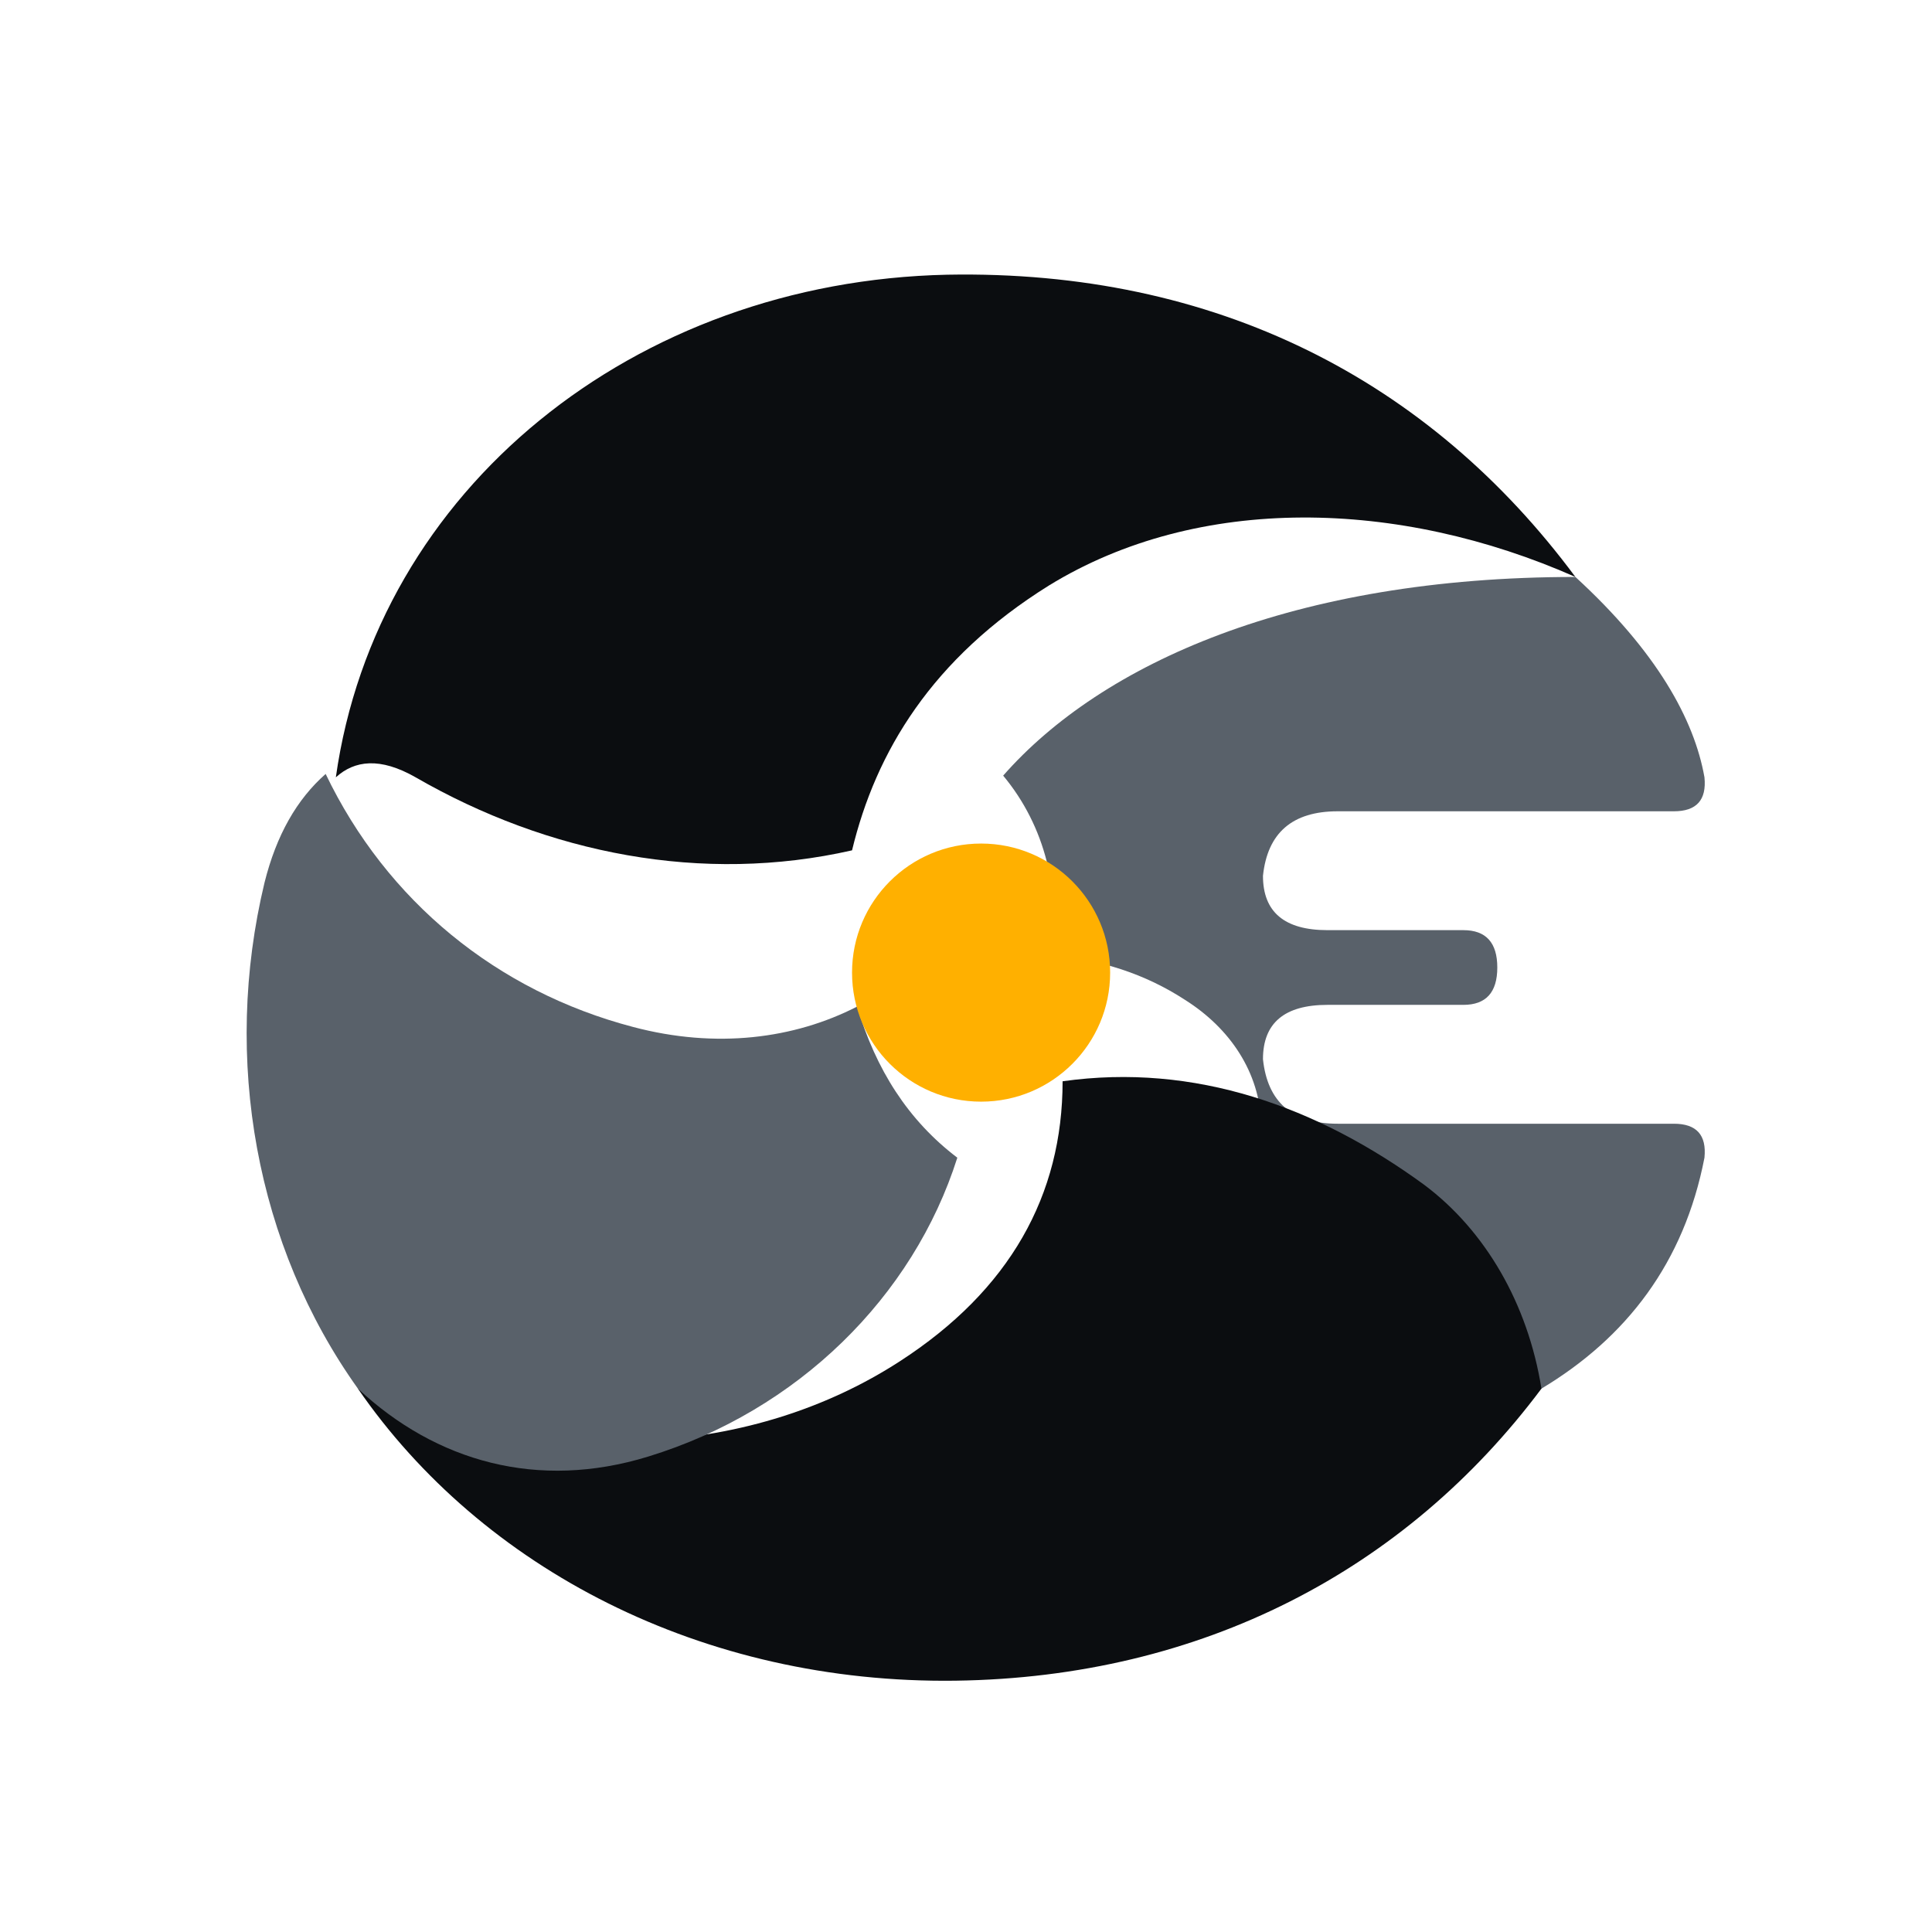
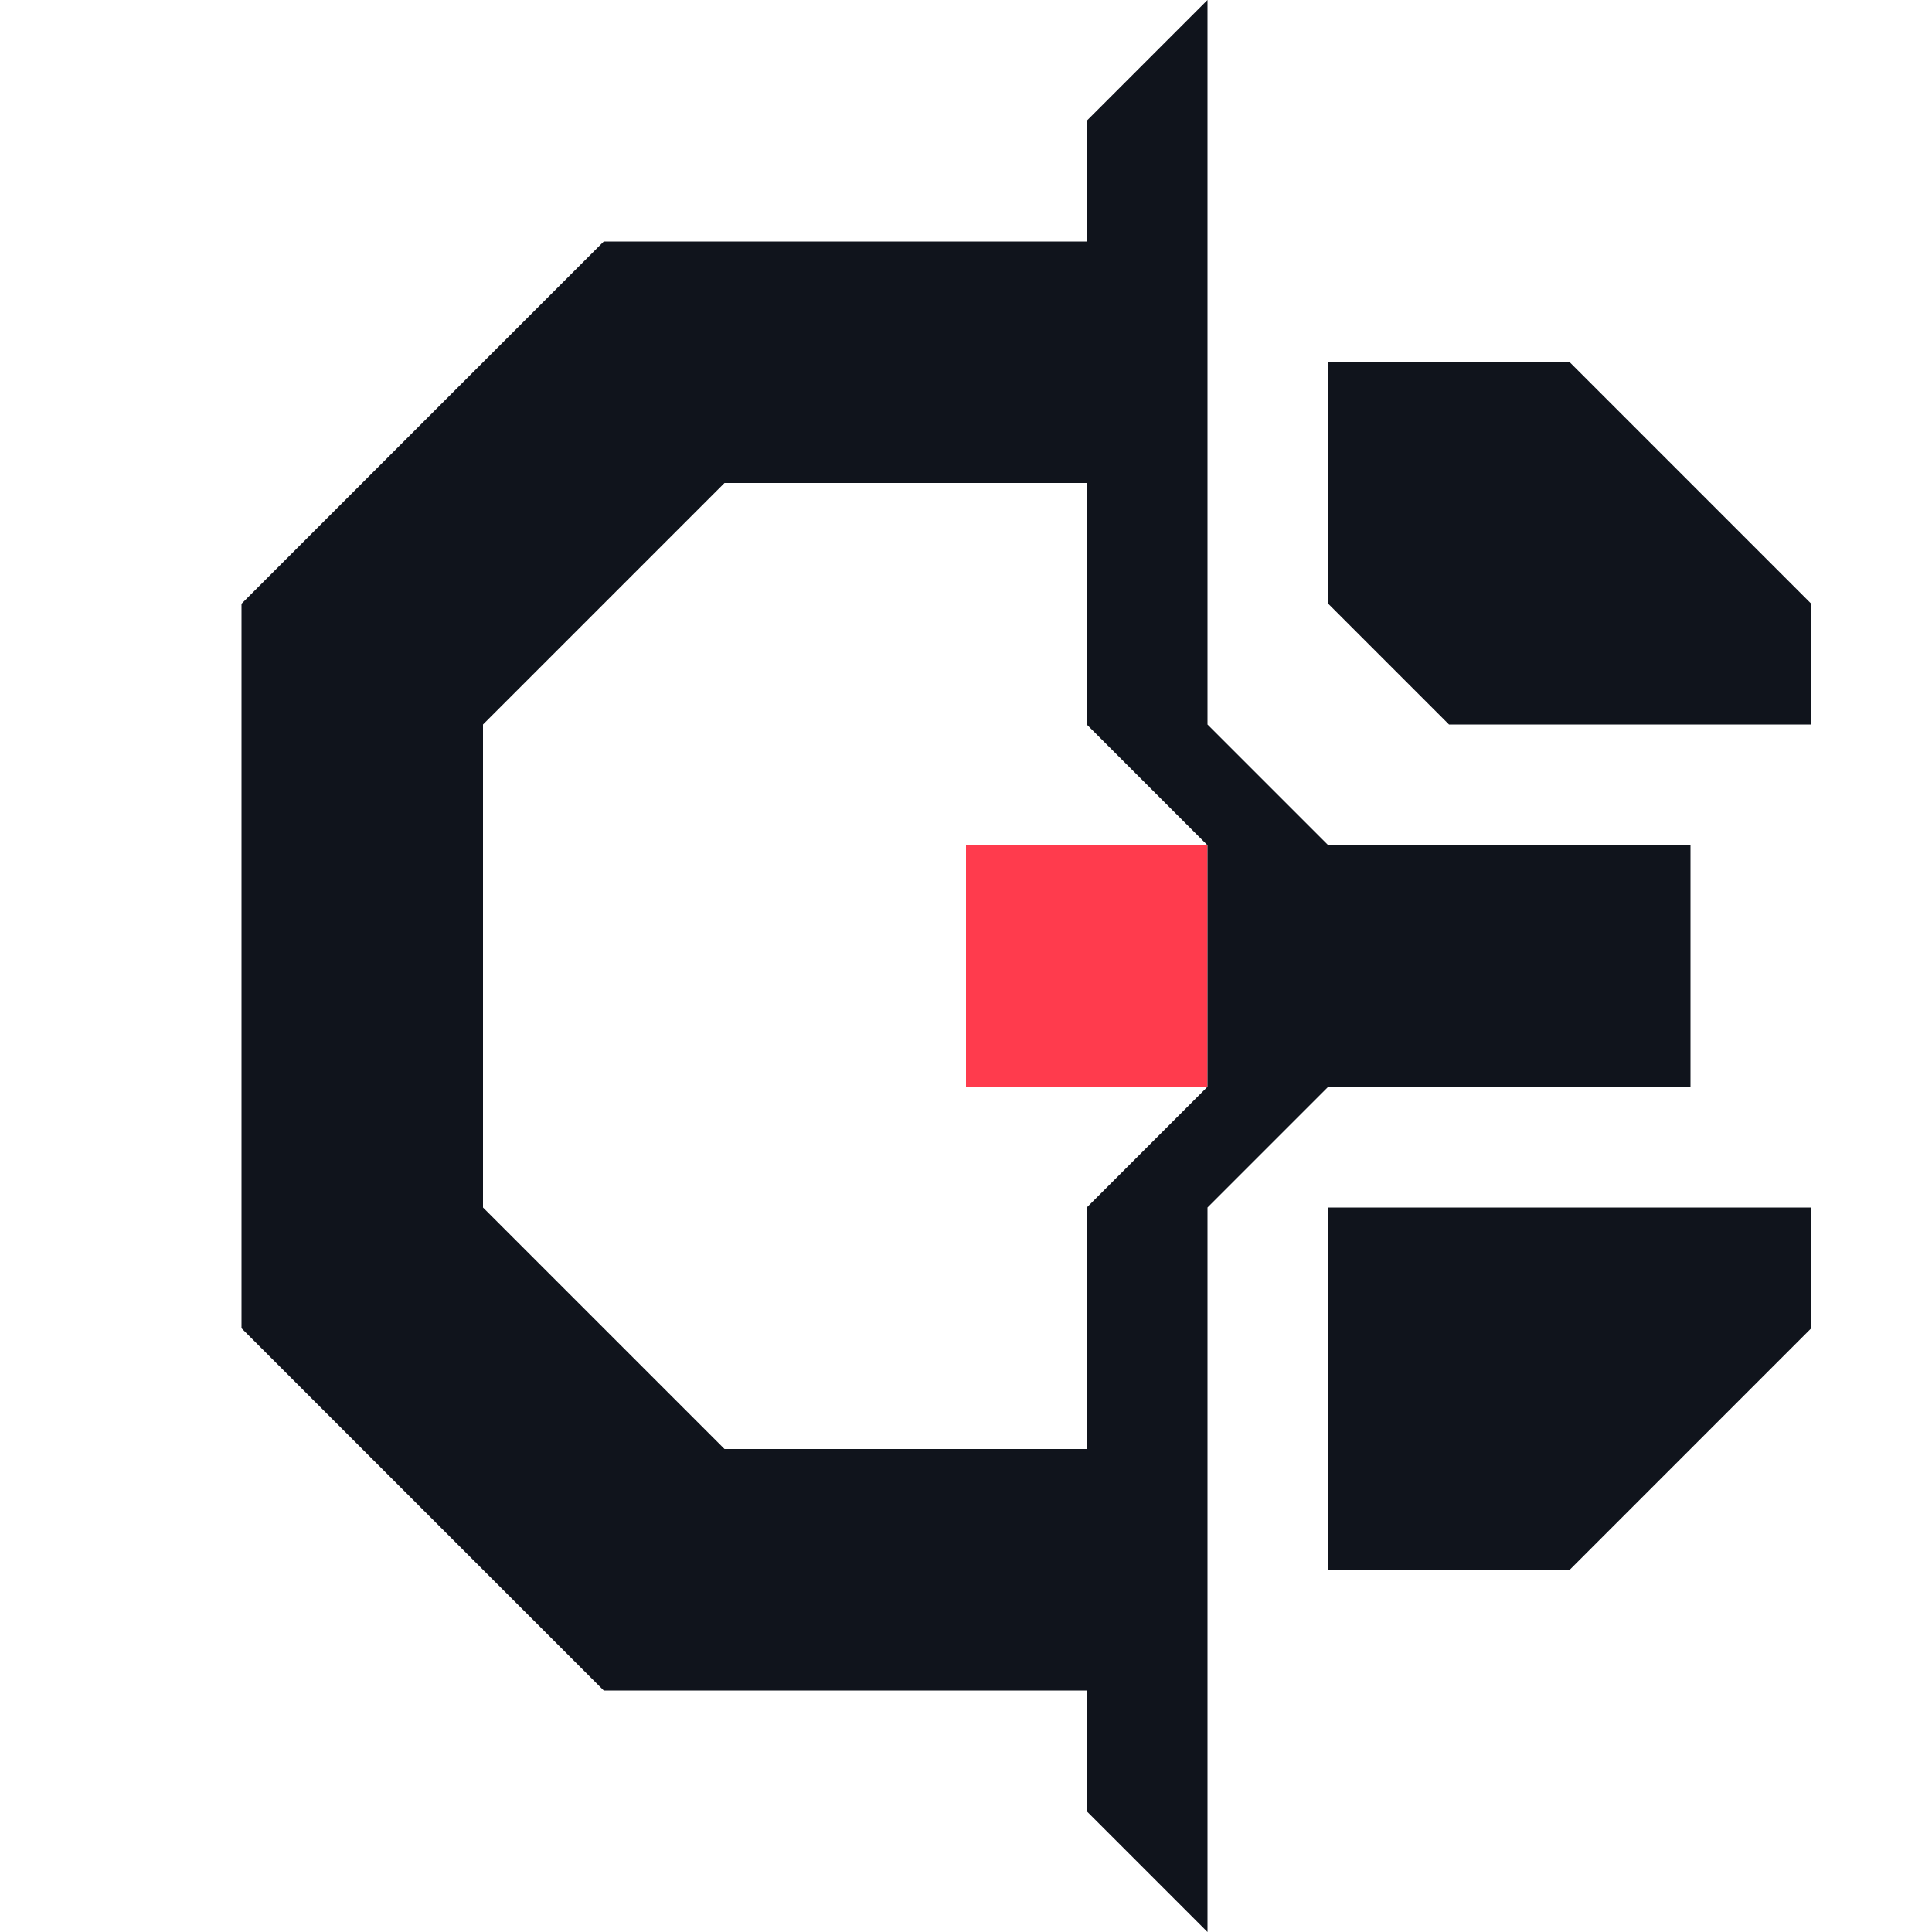
- <svg xmlns="http://www.w3.org/2000/svg" width="1024" height="1024" viewBox="0 0 1024 1024" role="img" aria-labelledby="title desc">
-   <g id="chaos-engine-micro" data-geometry="17d4c5c2b655f876" transform="translate(52 52) scale(.9)">
-     <path d="M140 400 C164 230 316 108 500 104 C658 101 784 166 870 282 C766 236 648 233 560 287 C491 330 458 385 444 443 C356 463 265 445 187 400 C166 388 151 390 140 400 Z" fill="#0B0D10" />
-     <path d="M870 282 C918 326 940 366 946 400 Q948 420 928 420 L730 420 Q690 420 686 458 Q686 490 724 490 L804 490 Q824 490 824 512 Q824 534 804 534 L724 534 Q686 534 686 566 Q690 604 730 604 L928 604 Q948 604 946 624 C934 686 900 730 850 760 C779 812 689 827 608 794 C660 743 690 674 685 604 C684 574 667 548 640 531 C617 516 590 507 561 505 C567 468 558 429 533 399 C591 333 704 282 870 282 Z" fill="#59616A" />
-     <path d="M850 760 C770 867 650 930 505 932 C356 934 226 866 153 760 C270 808 387 799 472 744 C537 702 568 646 568 579 C646 568 718 594 781 640 C817 667 842 710 850 760 Z" fill="#0B0D10" />
-     <path d="M153 760 C93 676 73 566 98 462 C105 434 117 413 134 398 C170 473 235 526 315 547 C364 560 410 554 447 535 C458 572 477 602 506 624 C480 706 412 773 324 800 C259 820 199 803 153 760 Z" fill="#59616A" />
-     <circle cx="520" cy="515" r="76" fill="#FFB000" />
+ <svg xmlns="http://www.w3.org/2000/svg" width="16" height="16" viewBox="0 0 16 16" role="img" aria-labelledby="title desc">
+   <g id="chaos-engine-micro" data-geometry="quantum-mandate-v3">
+     <path d="M5 2H9V4H6L4 6V10L6 12H9V14H5L2 11V5Z" fill="#10141C" />
+     <path d="M11 3H13L15 5V6H12L11 5ZM11 7H14V9H11ZM11 10H15V11L13 13H11Z" fill="#10141C" />
+     <rect x="8" y="7" width="2" height="2" fill="#FF3B4D" />
+     <path d="M9 1 10 0V6L11 7V9L10 10V16L9 15V10L10 9V7L9 6Z" fill="#10141C" />
  </g>
</svg>
